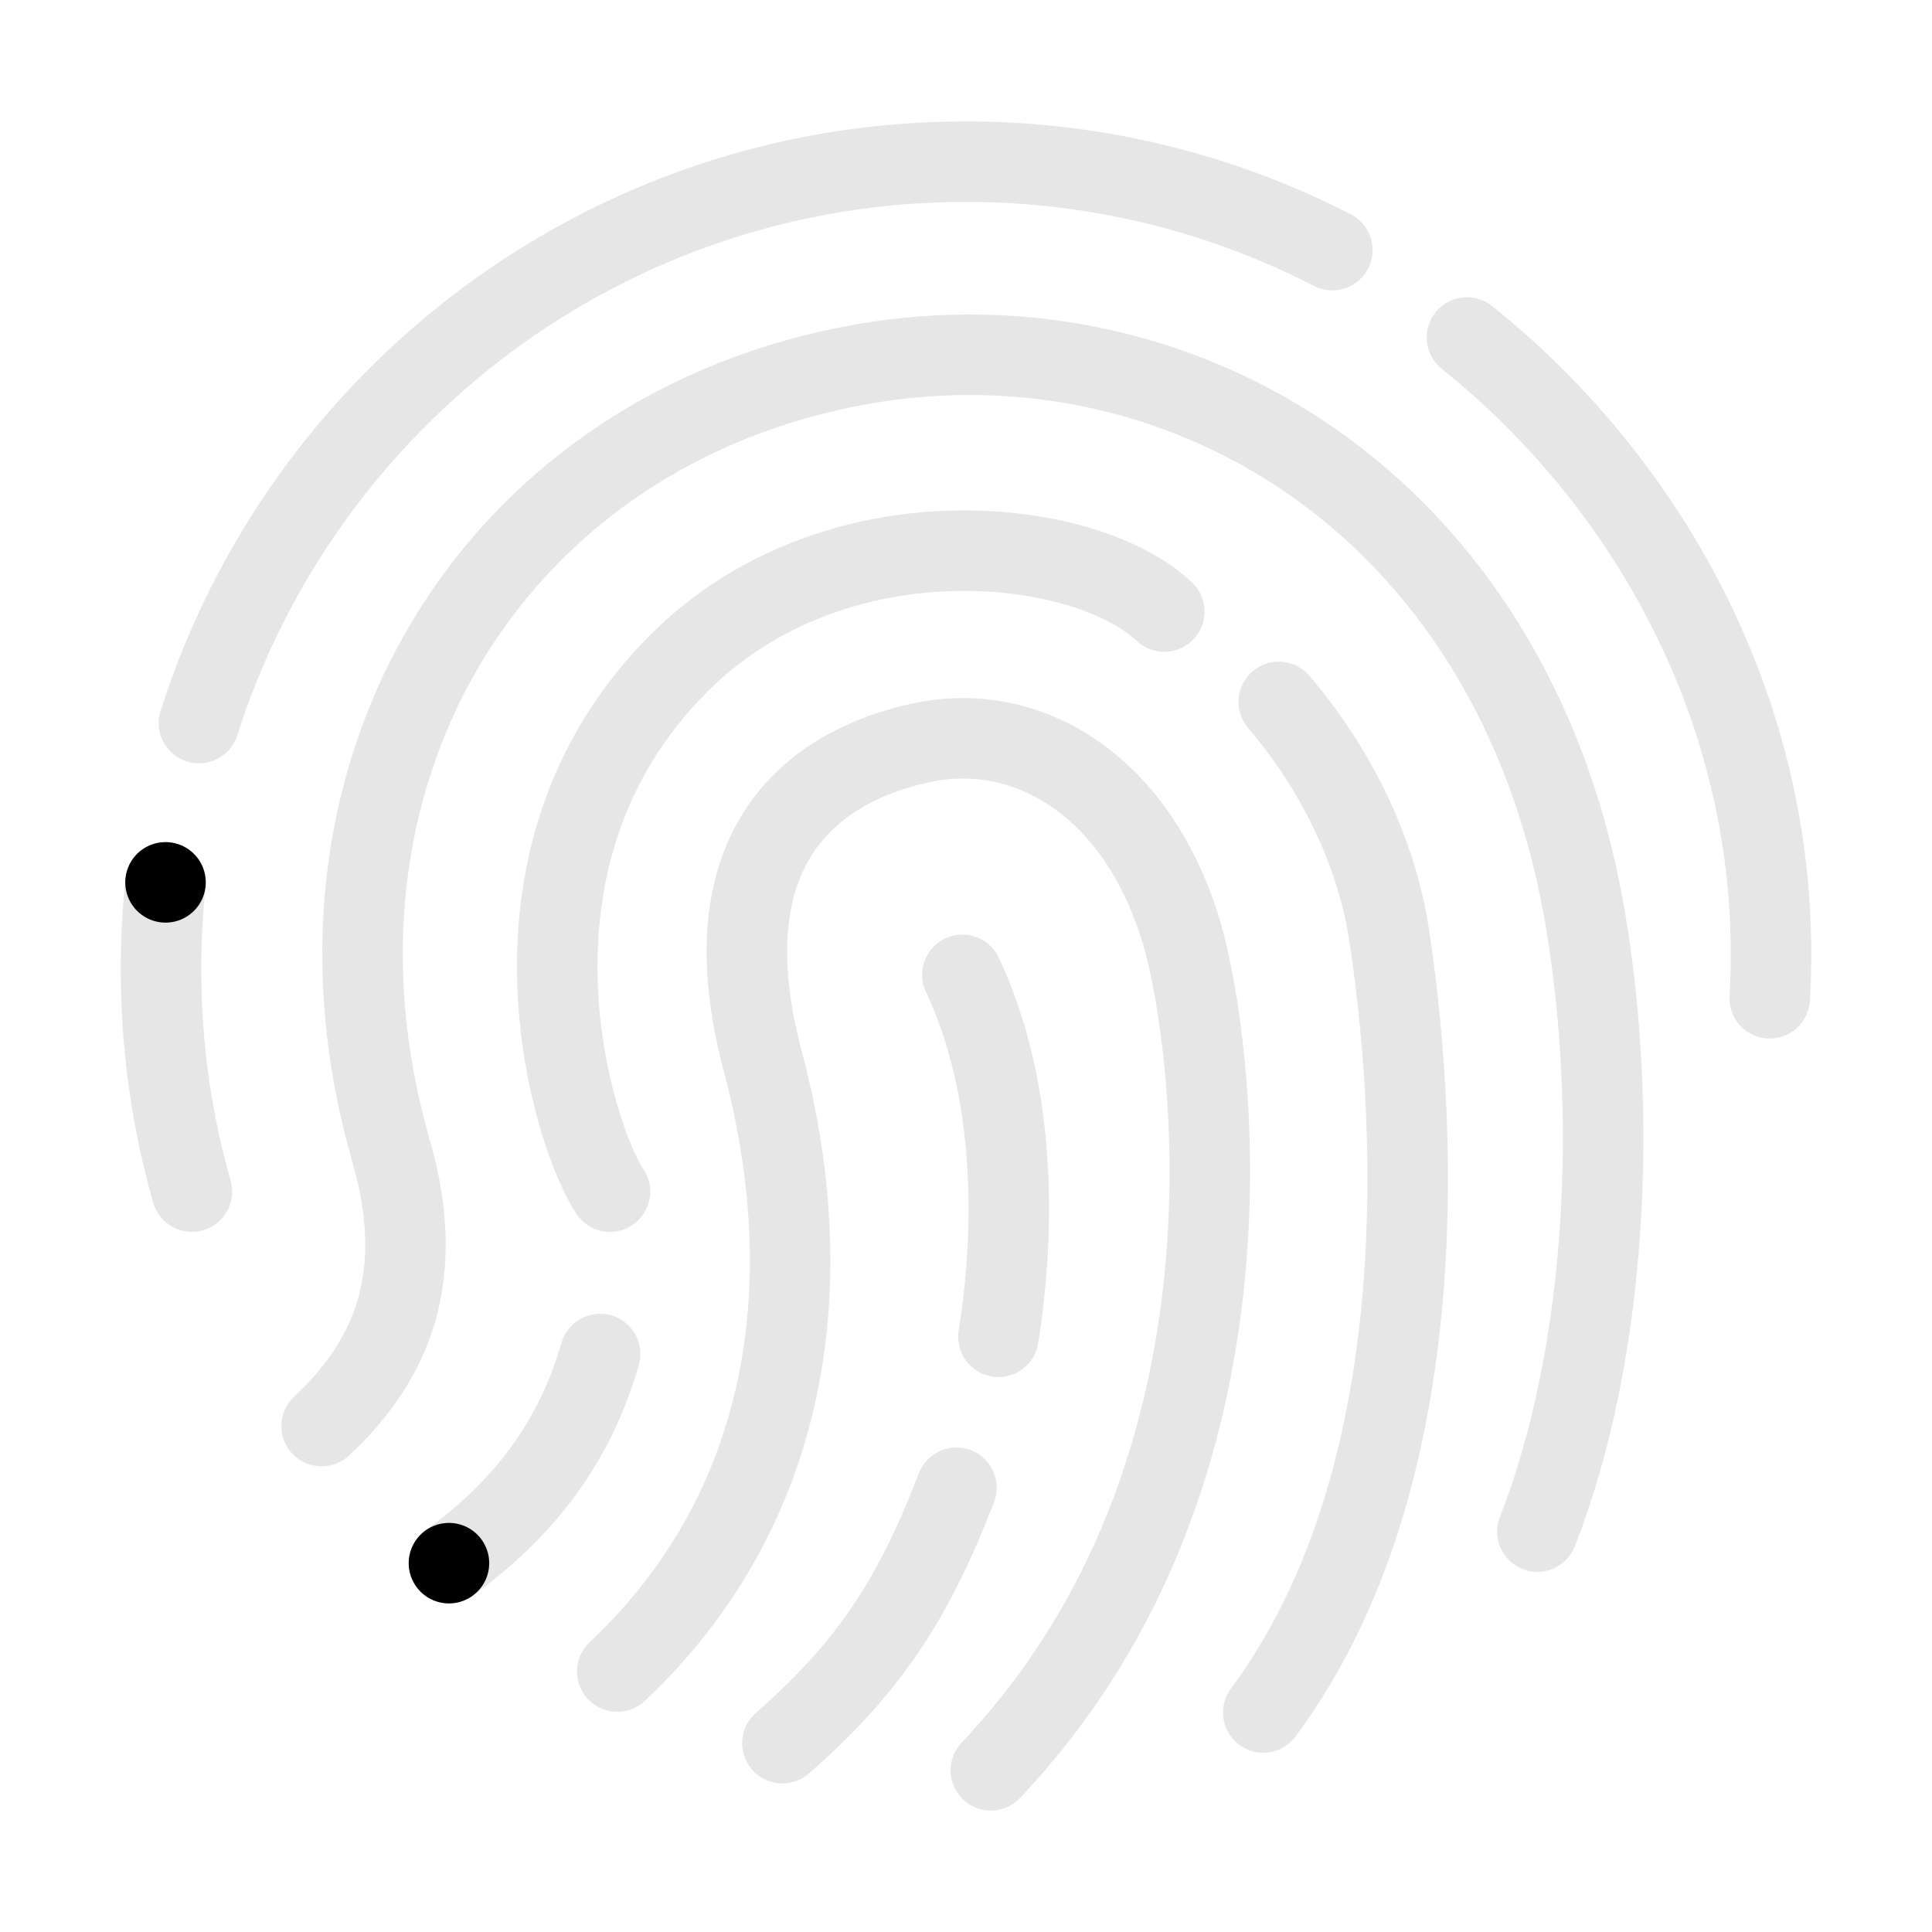
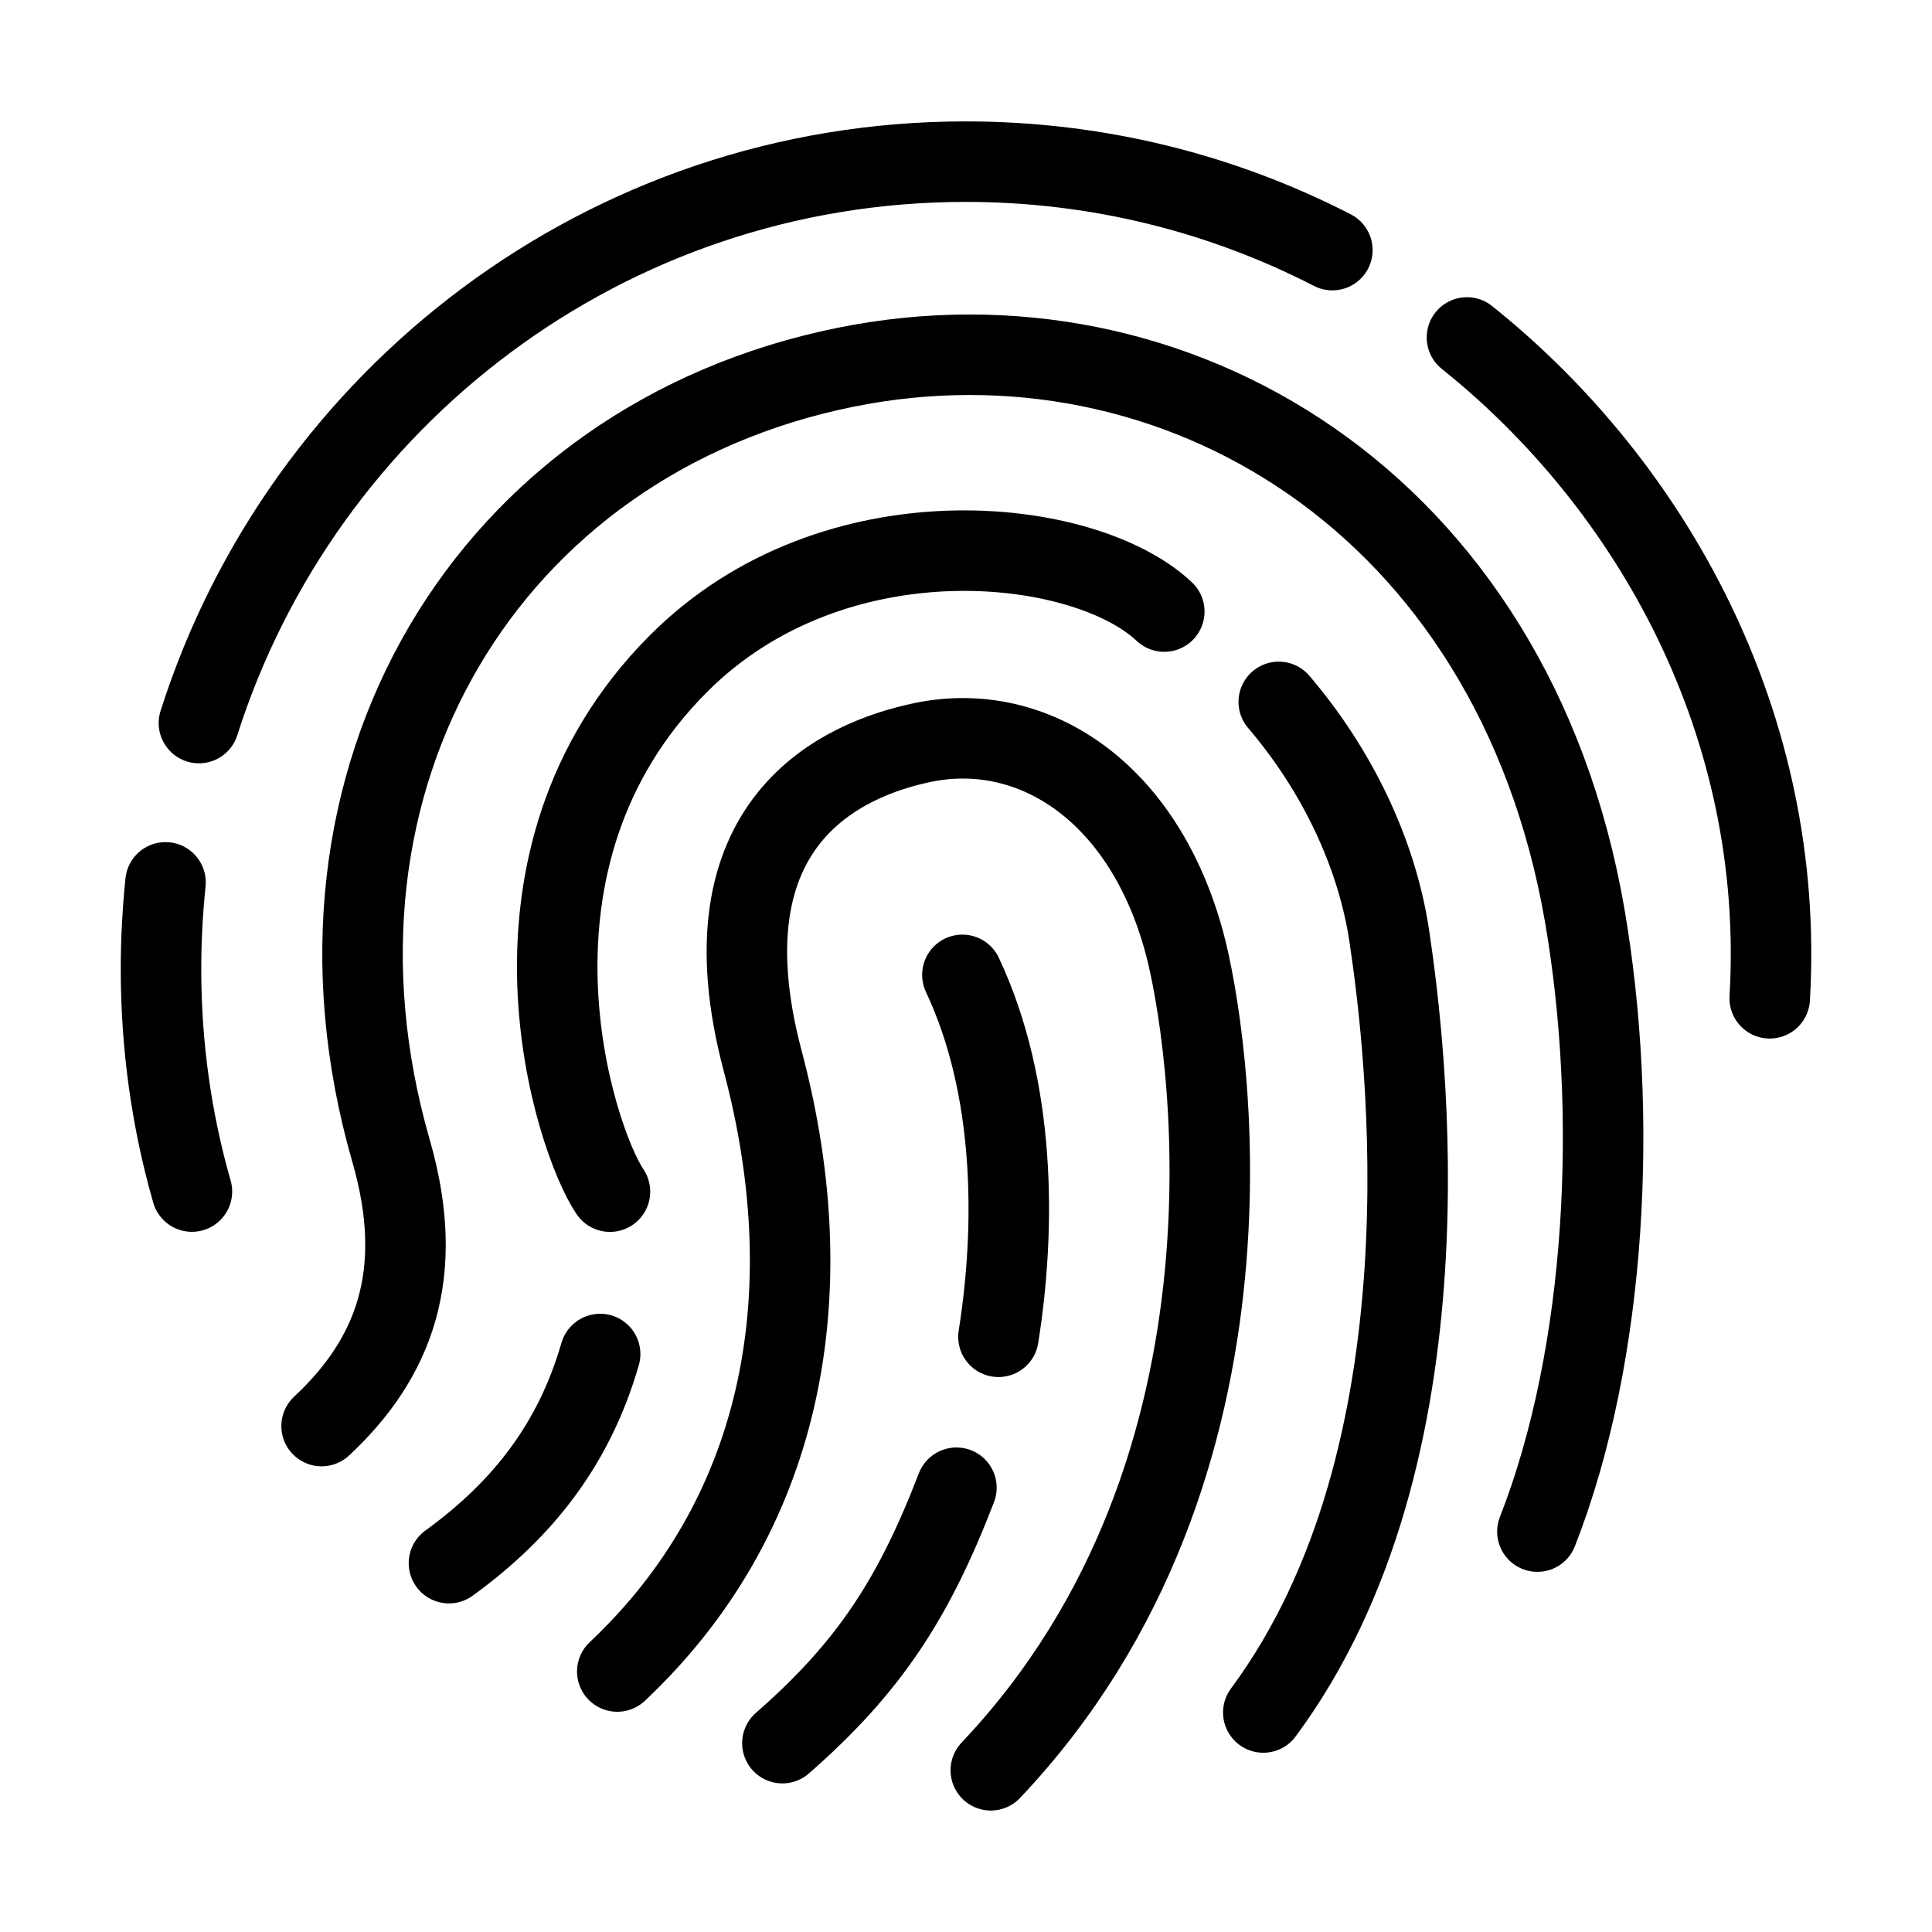
- <svg xmlns="http://www.w3.org/2000/svg" id="touch-id" viewBox="0 0 24 24" stroke="currentColor" stroke-linecap="round" stroke-linejoin="round" shape-rendering="geometricPrecision" text-rendering="geometricPrecision">
+ <svg xmlns="http://www.w3.org/2000/svg" id="touch-id" viewBox="0 0 24 24" stroke="currentColor" stroke-linecap="round" stroke-linejoin="round" shape-rendering="geometricPrecision" text-rendering="geometricPrecision" project-id="eb17b6edc94c4b549529e5e4ea24b1a0" export-id="8e2ebc1ab2674202a736686ea27fc1d7" cached="false">
  <style>
- #touch-id{pointer-events: all}#touch-id #touch-id-u-bg {animation: touch-id-u-bg_c_o 3000ms linear infinite normal backwards}@keyframes touch-id-u-bg_c_o { 0% {opacity: 0.1;animation-timing-function: step-end} 40% {opacity: 0} 100% {opacity: 0}} #touch-id #touch-id-u-fingerprint {animation: touch-id-u-fingerprint_c_o 3000ms linear infinite normal backwards}@keyframes touch-id-u-fingerprint_c_o { 0% {opacity: 1} 40% {opacity: 1} 53.333% {opacity: 0} 100% {opacity: 0}} #touch-id #touch-id-s-path11 {animation: touch-id-s-path11_s_do 3000ms linear infinite normal backwards}@keyframes touch-id-s-path11_s_do { 0% {stroke-dashoffset: 3.89;animation-timing-function: cubic-bezier(0,0,0.58,1)} 33.333% {stroke-dashoffset: 7.78} 100% {stroke-dashoffset: 7.78}} #touch-id #touch-id-s-path12 {animation: touch-id-s-path12_s_do 3000ms linear infinite normal backwards}@keyframes touch-id-s-path12_s_do { 0% {stroke-dashoffset: 4.59;animation-timing-function: cubic-bezier(0,0,0.58,1)} 33.333% {stroke-dashoffset: 9.18} 100% {stroke-dashoffset: 9.18}} #touch-id #touch-id-s-path13 {animation: touch-id-s-path13_s_do 3000ms linear infinite normal backwards}@keyframes touch-id-s-path13_s_do { 0% {stroke-dashoffset: 28.84;animation-timing-function: cubic-bezier(0,0,0.58,1)} 40% {stroke-dashoffset: 57.68} 100% {stroke-dashoffset: 57.68}} #touch-id #touch-id-s-path14 {animation: touch-id-s-path14_s_do 3000ms linear infinite normal backwards}@keyframes touch-id-s-path14_s_do { 0% {stroke-dashoffset: 3.27;animation-timing-function: cubic-bezier(0,0,0.58,1)} 33.333% {stroke-dashoffset: 0} 100% {stroke-dashoffset: 0}} #touch-id #touch-id-s-path15 {animation: touch-id-s-path15_s_do 3000ms linear infinite normal backwards}@keyframes touch-id-s-path15_s_do { 0% {stroke-dashoffset: 13.64;animation-timing-function: cubic-bezier(0,0,0.58,1)} 40% {stroke-dashoffset: 0} 100% {stroke-dashoffset: 0}} #touch-id #touch-id-s-path16 {animation: touch-id-s-path16_s_do 3000ms linear infinite normal backwards}@keyframes touch-id-s-path16_s_do { 0% {stroke-dashoffset: 13.27;animation-timing-function: cubic-bezier(0,0,0.58,1)} 40% {stroke-dashoffset: 0} 100% {stroke-dashoffset: 0}} #touch-id #touch-id-s-path17 {animation: touch-id-s-path17_s_do 3000ms linear infinite normal backwards}@keyframes touch-id-s-path17_s_do { 0% {stroke-dashoffset: 37.08;animation-timing-function: cubic-bezier(0,0,0.58,1)} 40% {stroke-dashoffset: 0} 100% {stroke-dashoffset: 0}} #touch-id #touch-id-s-path18 {animation: touch-id-s-path18_s_do 3000ms linear infinite normal backwards}@keyframes touch-id-s-path18_s_do { 0% {stroke-dashoffset: 3.88;animation-timing-function: cubic-bezier(0,0,0.58,1)} 33.333% {stroke-dashoffset: 7.76} 100% {stroke-dashoffset: 7.76}} #touch-id #touch-id-s-path19 {animation: touch-id-s-path19_s_do 3000ms linear infinite normal backwards}@keyframes touch-id-s-path19_s_do { 0% {stroke-dashoffset: 17.36;animation-timing-function: cubic-bezier(0,0,0.58,1)} 40% {stroke-dashoffset: 34.72} 100% {stroke-dashoffset: 34.72}} #touch-id #touch-id-s-path20 {animation: touch-id-s-path20_s_do 3000ms linear infinite normal backwards}@keyframes touch-id-s-path20_s_do { 0% {stroke-dashoffset: 9.39;animation-timing-function: cubic-bezier(0,0,0.58,1)} 33.333% {stroke-dashoffset: 18.78} 100% {stroke-dashoffset: 18.78}} #touch-id #touch-id-s-path21 {animation: touch-id-s-path21_s_do 3000ms linear infinite normal backwards}@keyframes touch-id-s-path21_s_do { 0% {stroke-dashoffset: 54} 53.333% {stroke-dashoffset: 54} 63.333% {stroke-dashoffset: 32} 100% {stroke-dashoffset: 32}} #touch-id #touch-id-s-path22 {animation: touch-id-s-path22_s_do 3000ms linear infinite normal backwards}@keyframes touch-id-s-path22_s_do { 0% {stroke-dashoffset: 63} 40% {stroke-dashoffset: 63} 53.333% {stroke-dashoffset: 0} 100% {stroke-dashoffset: 0}}
+ #touch-id{pointer-events: all}#touch-id #touch-id-u-fingerprint {animation: touch-id-u-fingerprint_c_o 2900ms linear infinite normal backwards}@keyframes touch-id-u-fingerprint_c_o { 0% {opacity: 1} 34.483% {opacity: 1} 48.276% {opacity: 0;animation-timing-function: step-end} 75.862% {opacity: 1} 100% {opacity: 1}} #touch-id #touch-id-s-path11 {animation-name: touch-id-s-path11_s_do, touch-id-s-path11_s_da;animation-duration: 2900ms;animation-fill-mode: backwards;animation-timing-function: linear;animation-direction: normal;animation-iteration-count: infinite;}@keyframes touch-id-s-path11_s_do { 0% {stroke-dashoffset: 13.78} 27.586% {stroke-dashoffset: 6.89;animation-timing-function: step-end} 75.862% {stroke-dashoffset: 3.89} 100% {stroke-dashoffset: 7.78}}@keyframes touch-id-s-path11_s_da { 0% {stroke-dasharray: 3.89, 3} 27.586% {stroke-dasharray: 3.89, 3;animation-timing-function: step-end} 75.862% {stroke-dasharray: 3.89} 100% {stroke-dasharray: 3.89}} #touch-id #touch-id-s-path12 {animation-name: touch-id-s-path12_s_do, touch-id-s-path12_s_da;animation-duration: 2900ms;animation-fill-mode: backwards;animation-timing-function: linear;animation-direction: normal;animation-iteration-count: infinite;}@keyframes touch-id-s-path12_s_do { 0% {stroke-dashoffset: 15.18} 27.586% {stroke-dashoffset: 7.59;animation-timing-function: step-end} 75.862% {stroke-dashoffset: 4.59} 100% {stroke-dashoffset: 9.18}}@keyframes touch-id-s-path12_s_da { 0% {stroke-dasharray: 4.59, 3} 27.586% {stroke-dasharray: 4.59, 3;animation-timing-function: step-end} 75.862% {stroke-dasharray: 4.59} 100% {stroke-dasharray: 4.59}} #touch-id #touch-id-s-path13 {animation-name: touch-id-s-path13_s_do, touch-id-s-path13_s_da;animation-duration: 2900ms;animation-fill-mode: backwards;animation-timing-function: linear;animation-direction: normal;animation-iteration-count: infinite;}@keyframes touch-id-s-path13_s_do { 0% {stroke-dashoffset: 63.68} 34.483% {stroke-dashoffset: 31.84;animation-timing-function: step-end} 75.862% {stroke-dashoffset: 28.84} 100% {stroke-dashoffset: 57.68}}@keyframes touch-id-s-path13_s_da { 0% {stroke-dasharray: 28.84, 3} 34.483% {stroke-dasharray: 28.84, 3;animation-timing-function: step-end} 75.862% {stroke-dasharray: 28.84} 100% {stroke-dasharray: 28.84}} #touch-id #touch-id-s-path14 {animation-name: touch-id-s-path14_s_do, touch-id-s-path14_s_da;animation-duration: 2900ms;animation-fill-mode: backwards;animation-timing-function: linear;animation-direction: normal;animation-iteration-count: infinite;}@keyframes touch-id-s-path14_s_do { 0% {stroke-dashoffset: 0} 27.586% {stroke-dashoffset: 6.27;animation-timing-function: step-end} 75.862% {stroke-dashoffset: 3.27} 100% {stroke-dashoffset: 6.54}}@keyframes touch-id-s-path14_s_da { 0% {stroke-dasharray: 3.27, 3} 27.586% {stroke-dasharray: 3.27, 3;animation-timing-function: step-end} 75.862% {stroke-dasharray: 3.27} 100% {stroke-dasharray: 3.27}} #touch-id #touch-id-s-path15 {animation-name: touch-id-s-path15_s_do, touch-id-s-path15_s_da;animation-duration: 2900ms;animation-fill-mode: backwards;animation-timing-function: linear;animation-direction: normal;animation-iteration-count: infinite;}@keyframes touch-id-s-path15_s_do { 0% {stroke-dashoffset: 0} 34.483% {stroke-dashoffset: 16.64;animation-timing-function: step-end} 75.862% {stroke-dashoffset: 13.64} 100% {stroke-dashoffset: 27.28}}@keyframes touch-id-s-path15_s_da { 0% {stroke-dasharray: 13.64, 3} 34.483% {stroke-dasharray: 13.64, 3;animation-timing-function: step-end} 75.862% {stroke-dasharray: 13.64} 100% {stroke-dasharray: 13.64}} #touch-id #touch-id-s-path16 {animation-name: touch-id-s-path16_s_do, touch-id-s-path16_s_da;animation-duration: 2900ms;animation-fill-mode: backwards;animation-timing-function: linear;animation-direction: normal;animation-iteration-count: infinite;}@keyframes touch-id-s-path16_s_do { 0% {stroke-dashoffset: 0} 34.483% {stroke-dashoffset: 16.27;animation-timing-function: step-end} 75.862% {stroke-dashoffset: 13.27} 100% {stroke-dashoffset: 26.54}}@keyframes touch-id-s-path16_s_da { 0% {stroke-dasharray: 13.27, 3} 34.483% {stroke-dasharray: 13.27, 3;animation-timing-function: step-end} 75.862% {stroke-dasharray: 13.27} 100% {stroke-dasharray: 13.27}} #touch-id #touch-id-s-path17 {animation-name: touch-id-s-path17_s_do, touch-id-s-path17_s_da;animation-duration: 2900ms;animation-fill-mode: backwards;animation-timing-function: linear;animation-direction: normal;animation-iteration-count: infinite;}@keyframes touch-id-s-path17_s_do { 0% {stroke-dashoffset: 0} 34.483% {stroke-dashoffset: 40.08;animation-timing-function: step-end} 75.862% {stroke-dashoffset: 37.08} 100% {stroke-dashoffset: 74.16}}@keyframes touch-id-s-path17_s_da { 0% {stroke-dasharray: 37.08, 3} 34.483% {stroke-dasharray: 37.08, 3;animation-timing-function: step-end} 75.862% {stroke-dasharray: 37.08} 100% {stroke-dasharray: 37.08}} #touch-id #touch-id-s-path18 {animation-name: touch-id-s-path18_s_do, touch-id-s-path18_s_da;animation-duration: 2900ms;animation-fill-mode: backwards;animation-timing-function: linear;animation-direction: normal;animation-iteration-count: infinite;}@keyframes touch-id-s-path18_s_do { 0% {stroke-dashoffset: 0} 27.586% {stroke-dashoffset: 6.88;animation-timing-function: step-end} 75.862% {stroke-dashoffset: 3.88} 100% {stroke-dashoffset: 7.76}}@keyframes touch-id-s-path18_s_da { 0% {stroke-dasharray: 3.88, 3} 27.586% {stroke-dasharray: 3.88, 3;animation-timing-function: step-end} 75.862% {stroke-dasharray: 3.88} 100% {stroke-dasharray: 3.88}} #touch-id #touch-id-s-path19 {animation-name: touch-id-s-path19_s_do, touch-id-s-path19_s_da;animation-duration: 2900ms;animation-fill-mode: backwards;animation-timing-function: linear;animation-direction: normal;animation-iteration-count: infinite;}@keyframes touch-id-s-path19_s_do { 0% {stroke-dashoffset: 0} 34.483% {stroke-dashoffset: 20.36;animation-timing-function: step-end} 75.862% {stroke-dashoffset: 17.36} 100% {stroke-dashoffset: 34.72}}@keyframes touch-id-s-path19_s_da { 0% {stroke-dasharray: 17.36, 3} 34.483% {stroke-dasharray: 17.36, 3;animation-timing-function: step-end} 75.862% {stroke-dasharray: 17.36} 100% {stroke-dasharray: 17.36}} #touch-id #touch-id-s-path20 {animation-name: touch-id-s-path20_s_do, touch-id-s-path20_s_da;animation-duration: 2900ms;animation-fill-mode: backwards;animation-timing-function: linear;animation-direction: normal;animation-iteration-count: infinite;}@keyframes touch-id-s-path20_s_do { 0% {stroke-dashoffset: 0} 27.586% {stroke-dashoffset: 12.39;animation-timing-function: step-end} 75.862% {stroke-dashoffset: 9.39} 100% {stroke-dashoffset: 18.78}}@keyframes touch-id-s-path20_s_da { 0% {stroke-dasharray: 9.39, 3} 27.586% {stroke-dasharray: 9.39, 3;animation-timing-function: step-end} 75.862% {stroke-dasharray: 9.39} 100% {stroke-dasharray: 9.39}} #touch-id #touch-id-s-path21 {animation: touch-id-s-path21_s_do 2900ms linear infinite normal backwards}@keyframes touch-id-s-path21_s_do { 0% {stroke-dashoffset: 54} 48.276% {stroke-dashoffset: 54} 58.621% {stroke-dashoffset: 32} 72.414% {stroke-dashoffset: 32} 82.759% {stroke-dashoffset: 18} 100% {stroke-dashoffset: 18}} #touch-id #touch-id-s-path22 {animation: touch-id-s-path22_s_do 2900ms linear infinite normal backwards}@keyframes touch-id-s-path22_s_do { 0% {stroke-dashoffset: 63} 34.483% {stroke-dashoffset: 63} 48.276% {stroke-dashoffset: 0} 72.414% {stroke-dashoffset: 0} 82.759% {stroke-dashoffset: 63} 100% {stroke-dashoffset: 63}}
</style>
-   <g id="touch-id-u-bg" opacity="0.1">
-     <path id="touch-id-s-path1" d="M8.219,20.146c1.079-.943,1.631-1.795,2.162-3.173" transform="translate(1.500103 1.5081)" fill="none" />
-     <path id="touch-id-s-path2" d="M10.903,15.098c.216-1.359.216-3.086-.448-4.496" transform="translate(1.500103 1.5081)" fill="none" />
-     <path id="touch-id-s-path3" d="M6.168,19.256c2.014-1.895,2.598-4.604,1.807-7.582s.987-3.753,1.998-3.961c1.359-.276,2.734.608,3.241,2.494.296,1.099,1.179,6.491-2.406,10.276" transform="translate(1.500103 1.5081)" fill="none" />
-     <path id="touch-id-s-path4" d="M5.955,15.312c-.316,1.095-.939,1.918-1.878,2.598" transform="translate(1.500103 1.5081)" fill="none" />
-     <path id="touch-id-s-path5" d="M12.963,6.089c-.995-.939-4.105-1.287-6.035.647C4.49,9.178,5.641,12.652,6.077,13.295" transform="translate(1.500103 1.5081)" fill="none" />
-     <path id="touch-id-s-path6" d="M14.193,19.765c2.382-3.213,1.782-8.205,1.563-9.66-.156-1.019-.647-2.046-1.371-2.894" transform="translate(1.500103 1.5081)" fill="none" />
-     <path id="touch-id-s-path7" d="M17.598,17.518c.871-2.222,1.007-5.22.588-7.654-.891-5.152-5.112-7.634-9.181-6.81-4.448.899-6.978,5.112-5.647,9.736.444,1.539.028,2.586-.863,3.417" transform="translate(1.500103 1.5081)" fill="none" />
-     <path id="touch-id-s-path8" d="M0.884,13.294C0.632,12.415,0.5,11.488,0.5,10.528c0-.364.02-.719.056-1.075" transform="translate(1.500103 1.5081)" fill="none" />
-     <path id="touch-id-s-path9" d="M0.971,7.474C2.258,3.43,6.035,0.5,10.495,0.5c1.643,0,3.189.396,4.556,1.099" transform="translate(1.500103 1.5081)" fill="none" />
-     <path id="touch-id-s-path10" d="M16.723,2.684c2.298,1.839,3.961,4.812,3.761,8.209" transform="translate(1.500103 1.5081)" fill="none" />
-   </g>
  <g id="touch-id-u-fingerprint">
-     <path id="touch-id-s-path11" d="M8.219,20.146c1.079-.943,1.631-1.795,2.162-3.173" transform="translate(1.500103 1.5081)" fill="none" stroke-dashoffset="3.89" stroke-dasharray="3.89" />
-     <path id="touch-id-s-path12" d="M10.903,15.098c.216-1.359.216-3.086-.448-4.496" transform="translate(1.500103 1.5081)" fill="none" stroke-dashoffset="4.59" stroke-dasharray="4.59" />
-     <path id="touch-id-s-path13" d="M6.168,19.256c2.014-1.895,2.598-4.604,1.807-7.582s.987-3.753,1.998-3.961c1.359-.276,2.734.608,3.241,2.494.296,1.099,1.179,6.491-2.406,10.276" transform="translate(1.500103 1.5081)" fill="none" stroke-dashoffset="28.84" stroke-dasharray="28.84" />
-     <path id="touch-id-s-path14" d="M5.955,15.312c-.316,1.095-.939,1.918-1.878,2.598" transform="translate(1.500103 1.5081)" fill="none" stroke-dashoffset="3.27" stroke-dasharray="3.27" />
-     <path id="touch-id-s-path15" d="M12.963,6.089c-.995-.939-4.105-1.287-6.035.647C4.49,9.178,5.641,12.652,6.077,13.295" transform="translate(1.500103 1.5081)" fill="none" stroke-dashoffset="13.64" stroke-dasharray="13.64" />
-     <path id="touch-id-s-path16" d="M14.193,19.765c2.382-3.213,1.782-8.205,1.563-9.66-.156-1.019-.647-2.046-1.371-2.894" transform="translate(1.500103 1.5081)" fill="none" stroke-dashoffset="13.27" stroke-dasharray="13.27" />
-     <path id="touch-id-s-path17" d="M17.598,17.518c.871-2.222,1.007-5.22.588-7.654-.891-5.152-5.112-7.634-9.181-6.81-4.448.899-6.978,5.112-5.647,9.736.444,1.539.028,2.586-.863,3.417" transform="translate(1.500103 1.5081)" fill="none" stroke-dashoffset="37.08" stroke-dasharray="37.08" />
-     <path id="touch-id-s-path18" d="M0.884,13.294C0.632,12.415,0.5,11.488,0.5,10.528c0-.364.02-.719.056-1.075" transform="translate(1.500103 1.5081)" fill="none" stroke-dashoffset="3.88" stroke-dasharray="3.88" />
-     <path id="touch-id-s-path19" d="M0.971,7.474C2.258,3.43,6.035,0.5,10.495,0.5c1.643,0,3.189.396,4.556,1.099" transform="translate(1.500103 1.5081)" fill="none" stroke-dashoffset="17.36" stroke-dasharray="17.36" />
-     <path id="touch-id-s-path20" d="M16.723,2.684c2.298,1.839,3.961,4.812,3.761,8.209" transform="translate(1.500103 1.5081)" fill="none" stroke-dashoffset="9.39" stroke-dasharray="9.39" />
+     <path id="touch-id-s-path11" d="M8.219,20.146c1.079-.943,1.631-1.795,2.162-3.173" transform="translate(1.500103 1.5081)" fill="none" stroke-dashoffset="13.78" stroke-dasharray="3.89,3" />
+     <path id="touch-id-s-path12" d="M10.903,15.098c.216-1.359.216-3.086-.448-4.496" transform="translate(1.500103 1.5081)" fill="none" stroke-dashoffset="15.18" stroke-dasharray="4.59,3" />
+     <path id="touch-id-s-path13" d="M6.168,19.256c2.014-1.895,2.598-4.604,1.807-7.582s.987-3.753,1.998-3.961c1.359-.276,2.734.608,3.241,2.494.296,1.099,1.179,6.491-2.406,10.276" transform="translate(1.500103 1.5081)" fill="none" stroke-dashoffset="63.68" stroke-dasharray="28.84,3" />
+     <path id="touch-id-s-path14" d="M5.955,15.312c-.316,1.095-.939,1.918-1.878,2.598" transform="translate(1.500103 1.5081)" fill="none" stroke-dasharray="3.27,3" />
+     <path id="touch-id-s-path15" d="M12.963,6.089c-.995-.939-4.105-1.287-6.035.647C4.49,9.178,5.641,12.652,6.077,13.295" transform="translate(1.500103 1.5081)" fill="none" stroke-dasharray="13.64,3" />
+     <path id="touch-id-s-path16" d="M14.193,19.765c2.382-3.213,1.782-8.205,1.563-9.66-.156-1.019-.647-2.046-1.371-2.894" transform="translate(1.500103 1.5081)" fill="none" stroke-dasharray="13.27,3" />
+     <path id="touch-id-s-path17" d="M17.598,17.518c.871-2.222,1.007-5.22.588-7.654-.891-5.152-5.112-7.634-9.181-6.81-4.448.899-6.978,5.112-5.647,9.736.444,1.539.028,2.586-.863,3.417" transform="translate(1.500103 1.5081)" fill="none" stroke-dasharray="37.08,3" />
+     <path id="touch-id-s-path18" d="M0.884,13.294C0.632,12.415,0.5,11.488,0.5,10.528c0-.364.02-.719.056-1.075" transform="translate(1.500103 1.5081)" fill="none" stroke-dasharray="3.88,3" />
+     <path id="touch-id-s-path19" d="M0.971,7.474C2.258,3.43,6.035,0.5,10.495,0.5c1.643,0,3.189.396,4.556,1.099" transform="translate(1.500103 1.5081)" fill="none" stroke-dasharray="17.36,3" />
+     <path id="touch-id-s-path20" d="M16.723,2.684c2.298,1.839,3.961,4.812,3.761,8.209" transform="translate(1.500103 1.5081)" fill="none" stroke-dasharray="9.39,3" />
  </g>
  <g id="touch-id-u-check">
    <path id="touch-id-s-path21" d="M17.805,3.668c-.052.06-8.844,9.94-8.844,9.94l-2.46-3.144" transform="translate(1.5 1.5)" fill="none" stroke-dashoffset="54" stroke-dasharray="18" />
    <path id="touch-id-s-path22" d="M17.804,3.672C19.476,5.46,20.5,7.86,20.5,10.5c0,5.524-4.476,10-10,10s-10-4.476-10-10s4.476-10,10-10c2.884,0,5.48,1.22,7.304,3.172Z" transform="translate(1.5 1.5)" fill="none" stroke-dashoffset="63" stroke-dasharray="63" />
  </g>
</svg>
